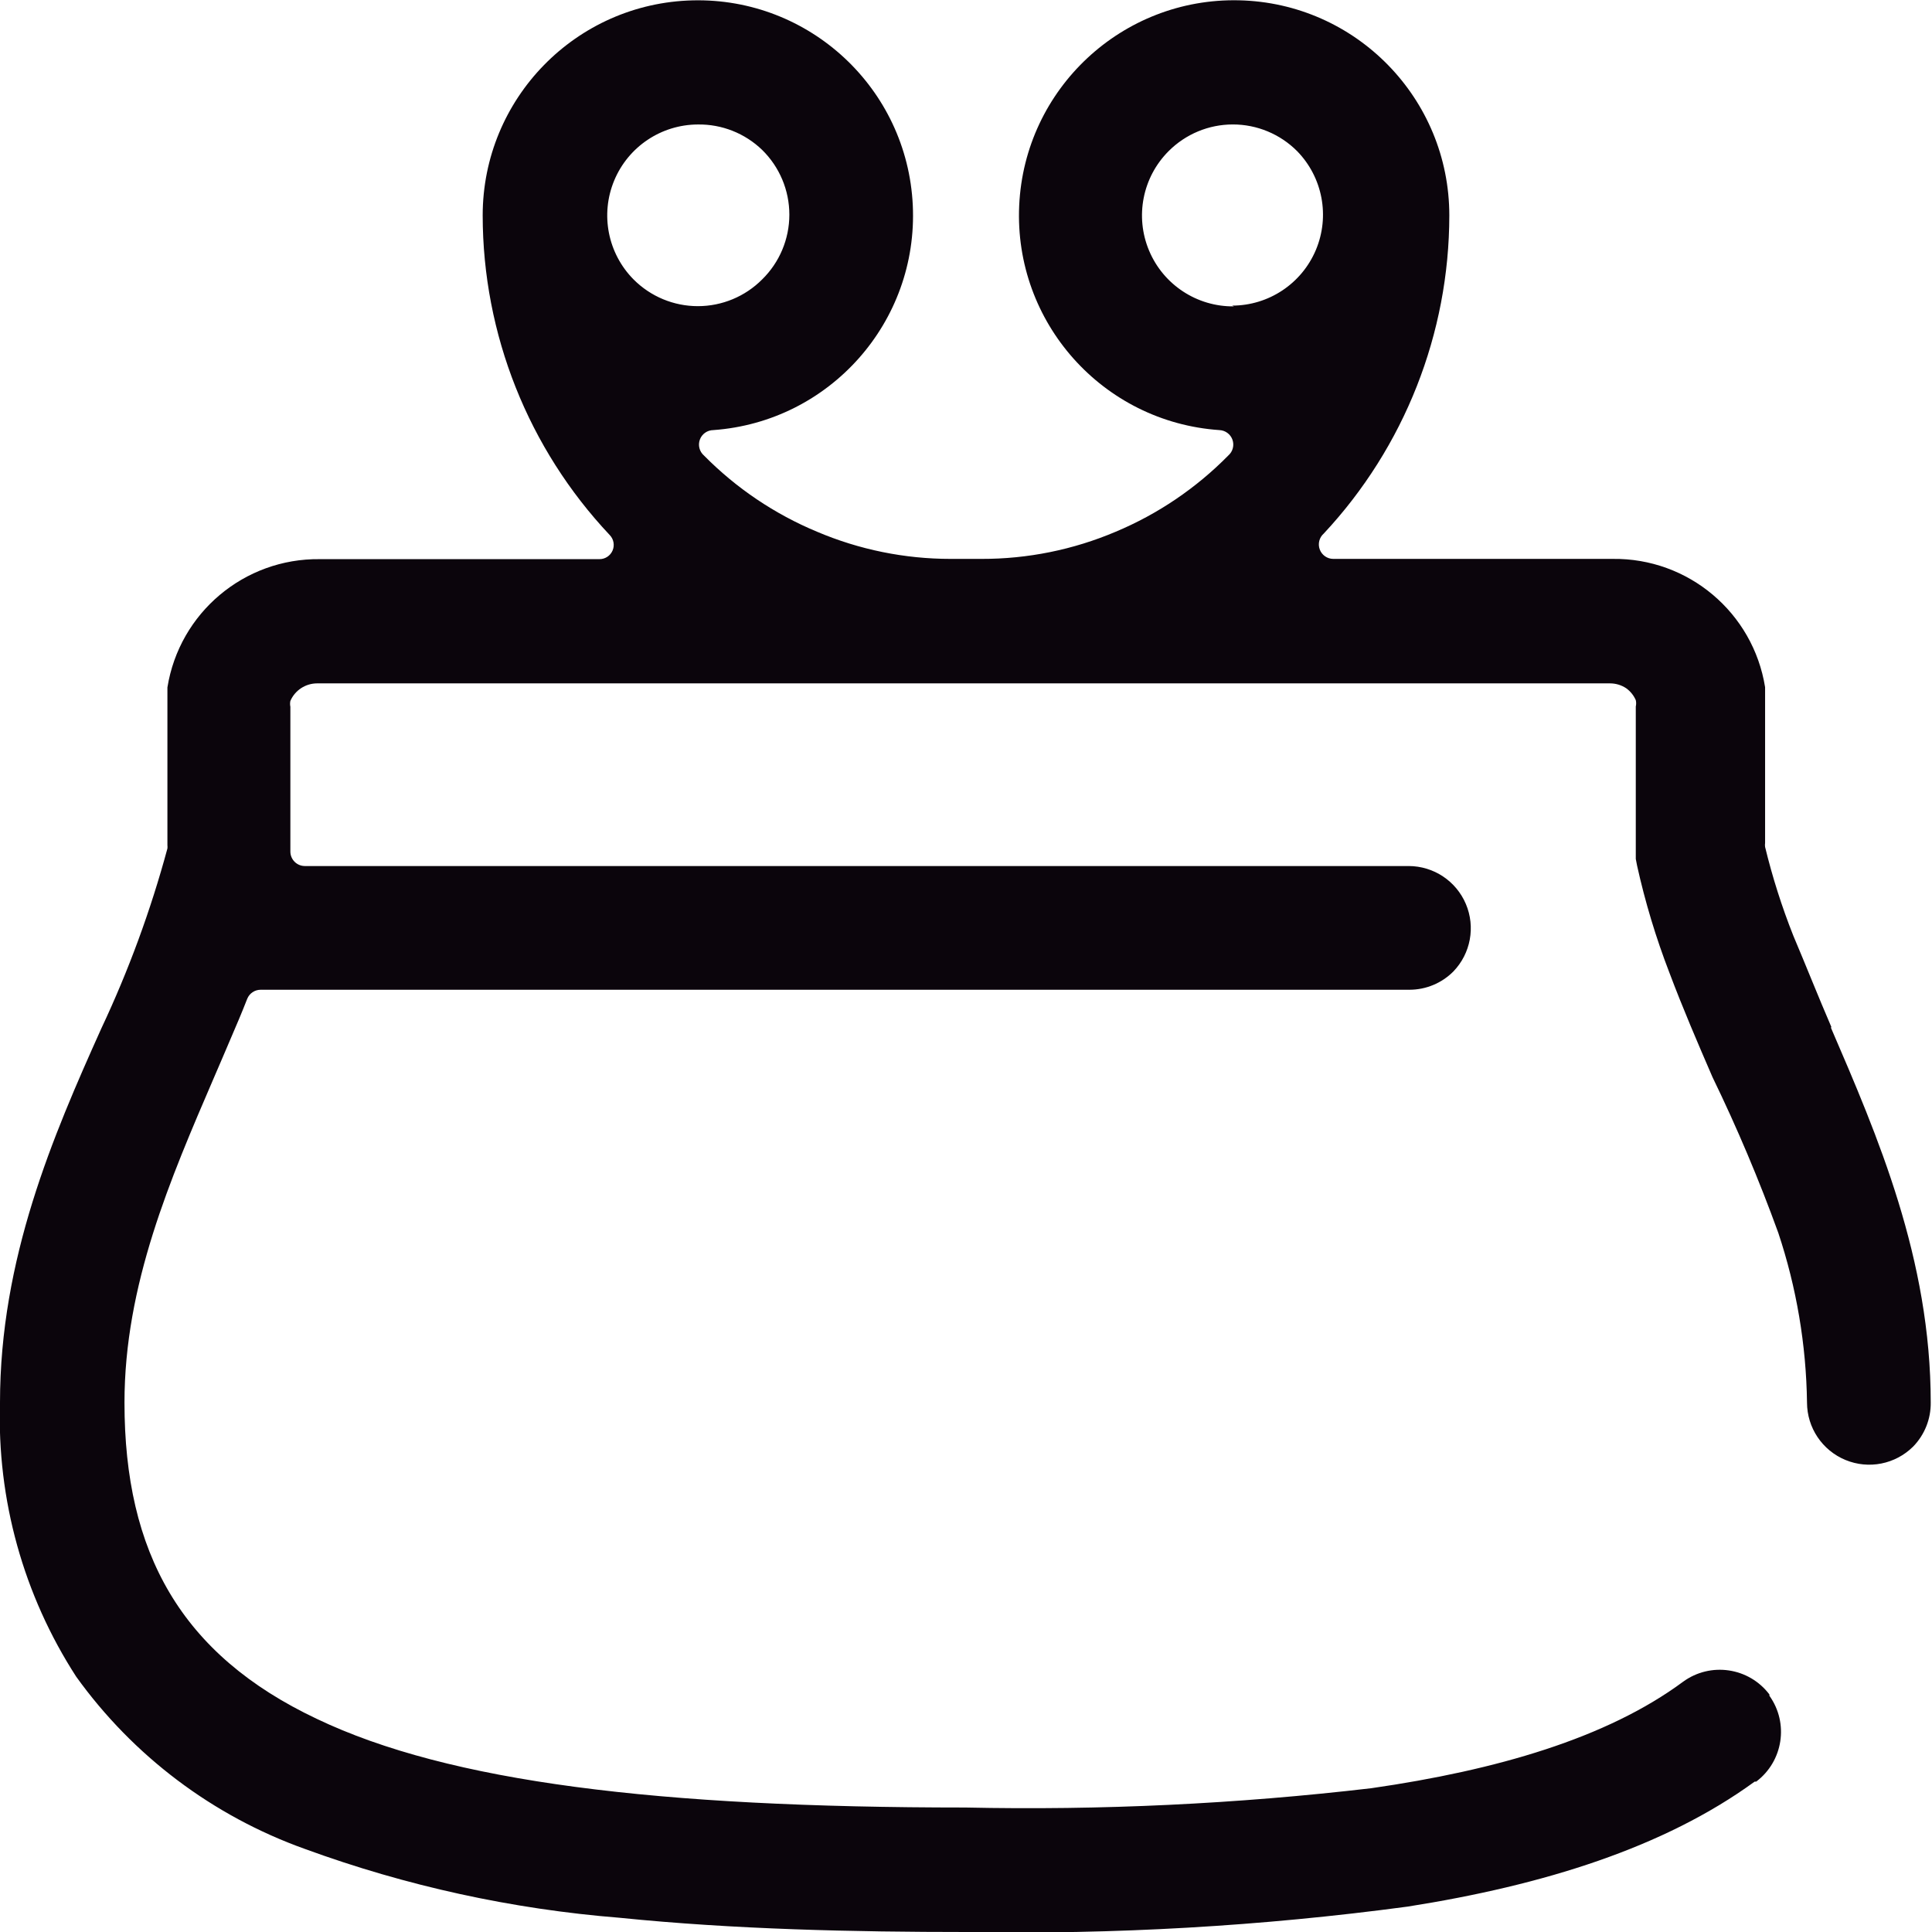
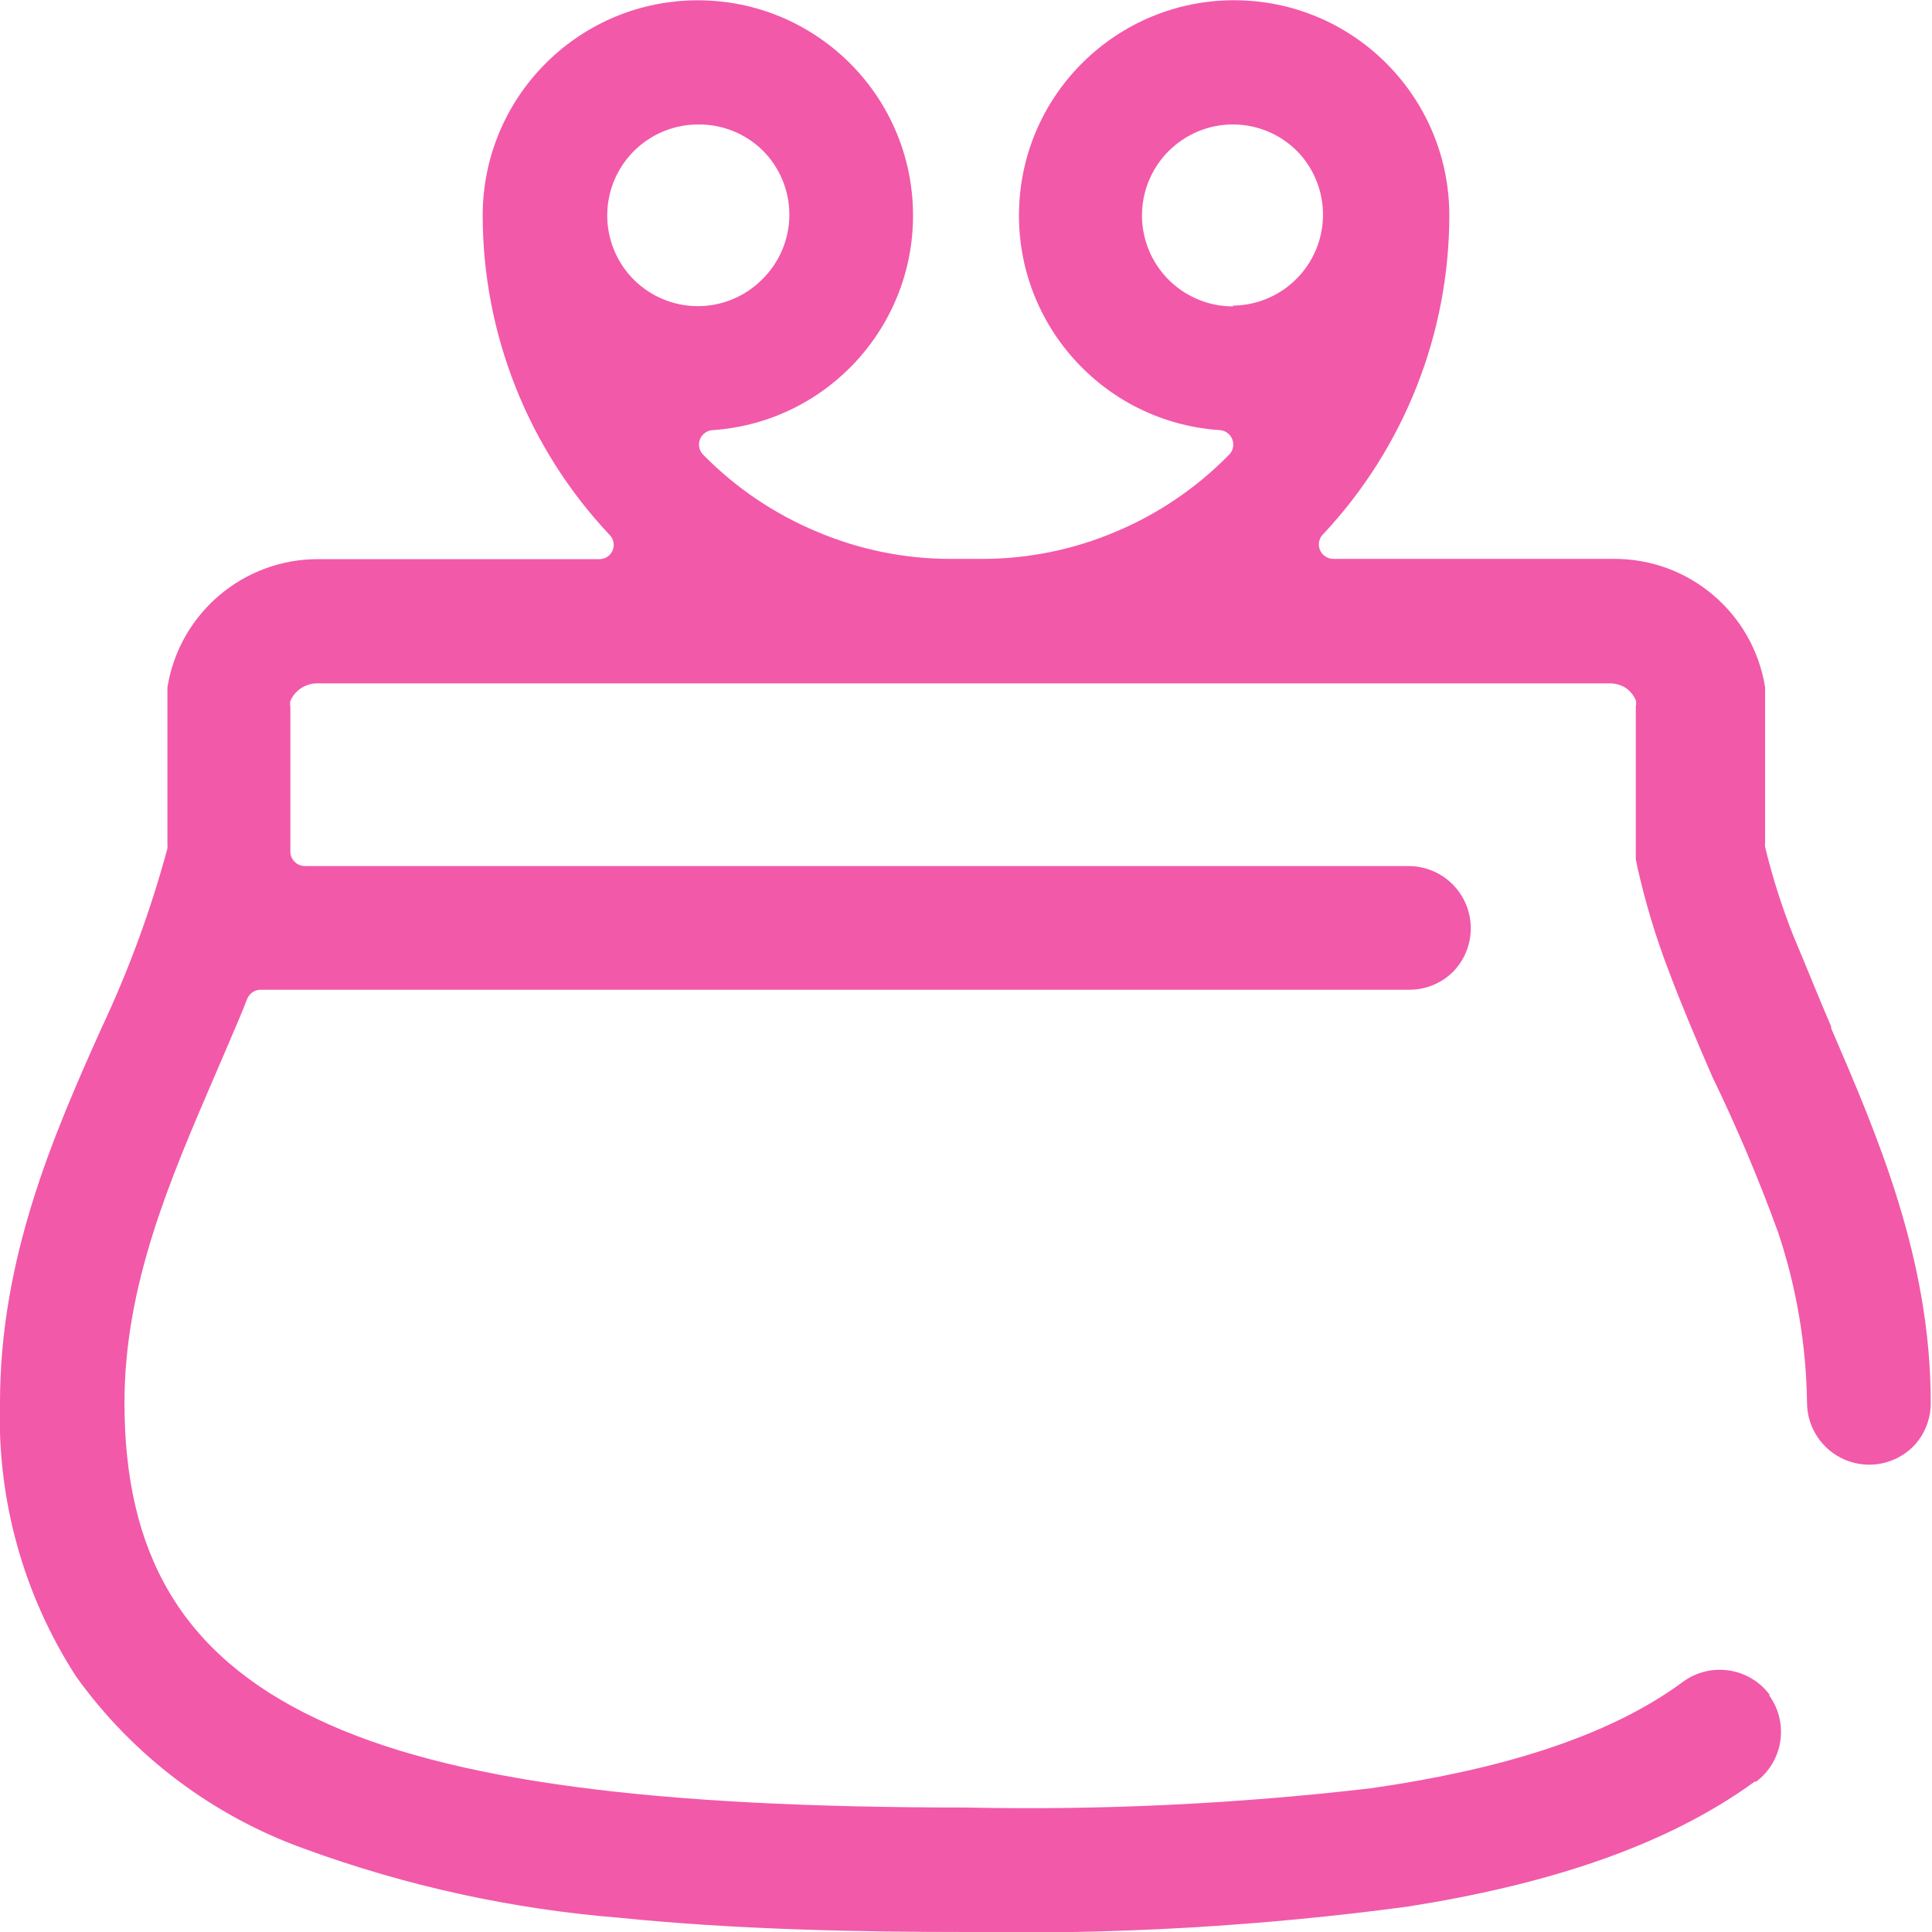
<svg xmlns="http://www.w3.org/2000/svg" viewBox="0 0 76.03 76.05">
-   <defs>
-     <style>.cls-1{fill:#0b050c;}</style>
-   </defs>
-   <g id="Слой_2" data-name="Слой 2">
-     <g id="Слой_1-2" data-name="Слой 1">
-       <path class="cls-1" d="M27.47,4.9a3.57,3.57,0,0,1,2.53,1h0A3.57,3.57,0,0,1,30,11h0a3.57,3.57,0,0,1-5.06,0h0A3.58,3.58,0,0,1,27.47,4.9Zm21.1,7.16A3.58,3.58,0,0,1,46,5.95h0a3.57,3.57,0,0,1,5.06,0l0,0a3.58,3.58,0,0,1-2.56,6.08ZM72.09,40.43c-.53-1.23-1-2.42-1.5-3.6a26.32,26.32,0,0,1-1.11-3.49.57.57,0,0,1,0-.16V27.26l0-.21a6,6,0,0,0-6-5.05h-11a.57.57,0,0,1-.37-1A18.37,18.37,0,0,0,57.05,8.48,8.47,8.47,0,1,0,48,16.93a.57.57,0,0,1,.35,1,13.59,13.59,0,0,1-4.43,3A13.44,13.44,0,0,1,38.63,22H37.42a13.44,13.44,0,0,1-5.26-1.07,13.59,13.59,0,0,1-4.45-3,.57.57,0,0,1,.37-1A8.47,8.47,0,1,0,19,8.48a18.37,18.37,0,0,0,5,12.58.56.56,0,0,1-.41.95h-11a6,6,0,0,0-6,5.05l0,.21v6a.56.56,0,0,1,0,.13,42.88,42.88,0,0,1-2.6,7.08l0,0C2.08,44.73,0,49.55,0,55.21A18.76,18.76,0,0,0,3,66a18.93,18.93,0,0,0,9,6.78,47,47,0,0,0,12.39,2.71c4.52.46,9.24.56,13.66.56h0a114.67,114.67,0,0,0,17.36-1c5.34-.84,10.09-2.32,13.66-4.92l.06,0a2.45,2.45,0,0,0,.52-3.38l0-.05a2.45,2.45,0,0,0-3.4-.5c-3,2.22-7.34,3.48-12.27,4.19A116.15,116.15,0,0,1,38,71.15c-12.1,0-20.32-1-25.53-3.49C7.12,65.13,4.9,61.12,4.9,55.21c0-4.64,1.8-8.79,3.53-12.81,0,0,.6-1.39.66-1.54.22-.51.43-1,.64-1.54a.57.57,0,0,1,.53-.36H55.48a2.44,2.44,0,0,0,1.73-.72l0,0a2.45,2.45,0,0,0-1.76-4.15H12a.57.57,0,0,1-.57-.57V27.82a.56.56,0,0,1,0-.23,1.15,1.15,0,0,1,1.05-.69h50.9a1.15,1.15,0,0,1,.63.19l0,0a1.14,1.14,0,0,1,.38.47.56.56,0,0,1,0,.25v6l.05.26a29.29,29.29,0,0,0,1.27,4.21c.53,1.41,1.12,2.78,1.7,4.12A64.19,64.19,0,0,1,70,48.53a22.1,22.1,0,0,1,1.13,6.68,2.45,2.45,0,0,0,4.18,1.73l0,0A2.44,2.44,0,0,0,76,55.21c0-5.66-2.09-10.49-3.93-14.76v0Z" />
-     </g>
-   </g>
+   <path d="M27.47,4.9a3.57,3.57,0,0,1,2.53,1h0A3.57,3.57,0,0,1,30,11h0a3.57,3.57,0,0,1-5.06,0h0A3.58,3.58,0,0,1,27.47,4.9Zm21.1,7.16A3.58,3.58,0,0,1,46,5.95h0a3.57,3.57,0,0,1,5.06,0l0,0a3.58,3.58,0,0,1-2.56,6.08ZM72.09,40.43c-.53-1.23-1-2.42-1.5-3.6a26.32,26.32,0,0,1-1.11-3.49.57.57,0,0,1,0-.16V27.26l0-.21a6,6,0,0,0-6-5.05h-11a.57.57,0,0,1-.37-1A18.37,18.37,0,0,0,57.05,8.48,8.47,8.47,0,1,0,48,16.93a.57.57,0,0,1,.35,1,13.59,13.59,0,0,1-4.43,3A13.44,13.44,0,0,1,38.63,22H37.42a13.44,13.44,0,0,1-5.26-1.07,13.59,13.59,0,0,1-4.45-3,.57.57,0,0,1,.37-1A8.47,8.47,0,1,0,19,8.48a18.37,18.37,0,0,0,5,12.58.56.56,0,0,1-.41.95h-11a6,6,0,0,0-6,5.05l0,.21v6a.56.56,0,0,1,0,.13,42.88,42.88,0,0,1-2.6,7.08l0,0C2.08,44.73,0,49.55,0,55.21A18.76,18.76,0,0,0,3,66a18.93,18.93,0,0,0,9,6.78,47,47,0,0,0,12.39,2.71c4.52.46,9.24.56,13.66.56h0a114.67,114.67,0,0,0,17.36-1c5.34-.84,10.09-2.32,13.66-4.92l.06,0a2.45,2.45,0,0,0,.52-3.38l0-.05a2.45,2.45,0,0,0-3.4-.5c-3,2.22-7.34,3.48-12.27,4.19A116.15,116.15,0,0,1,38,71.15c-12.1,0-20.32-1-25.53-3.49C7.12,65.13,4.9,61.12,4.9,55.21c0-4.64,1.8-8.79,3.53-12.81,0,0,.6-1.39.66-1.54.22-.51.43-1,.64-1.54a.57.57,0,0,1,.53-.36H55.48a2.44,2.44,0,0,0,1.73-.72l0,0a2.45,2.45,0,0,0-1.76-4.15H12a.57.57,0,0,1-.57-.57V27.82a.56.56,0,0,1,0-.23,1.15,1.15,0,0,1,1.05-.69h50.9a1.15,1.15,0,0,1,.63.19l0,0a1.14,1.14,0,0,1,.38.47.56.56,0,0,1,0,.25v6l.05.26a29.29,29.29,0,0,0,1.27,4.21c.53,1.41,1.12,2.78,1.7,4.12A64.19,64.19,0,0,1,70,48.53a22.1,22.1,0,0,1,1.13,6.68,2.45,2.45,0,0,0,4.18,1.73l0,0A2.44,2.44,0,0,0,76,55.21c0-5.66-2.09-10.49-3.93-14.76v0Z" fill="#f259a9" />
</svg>
